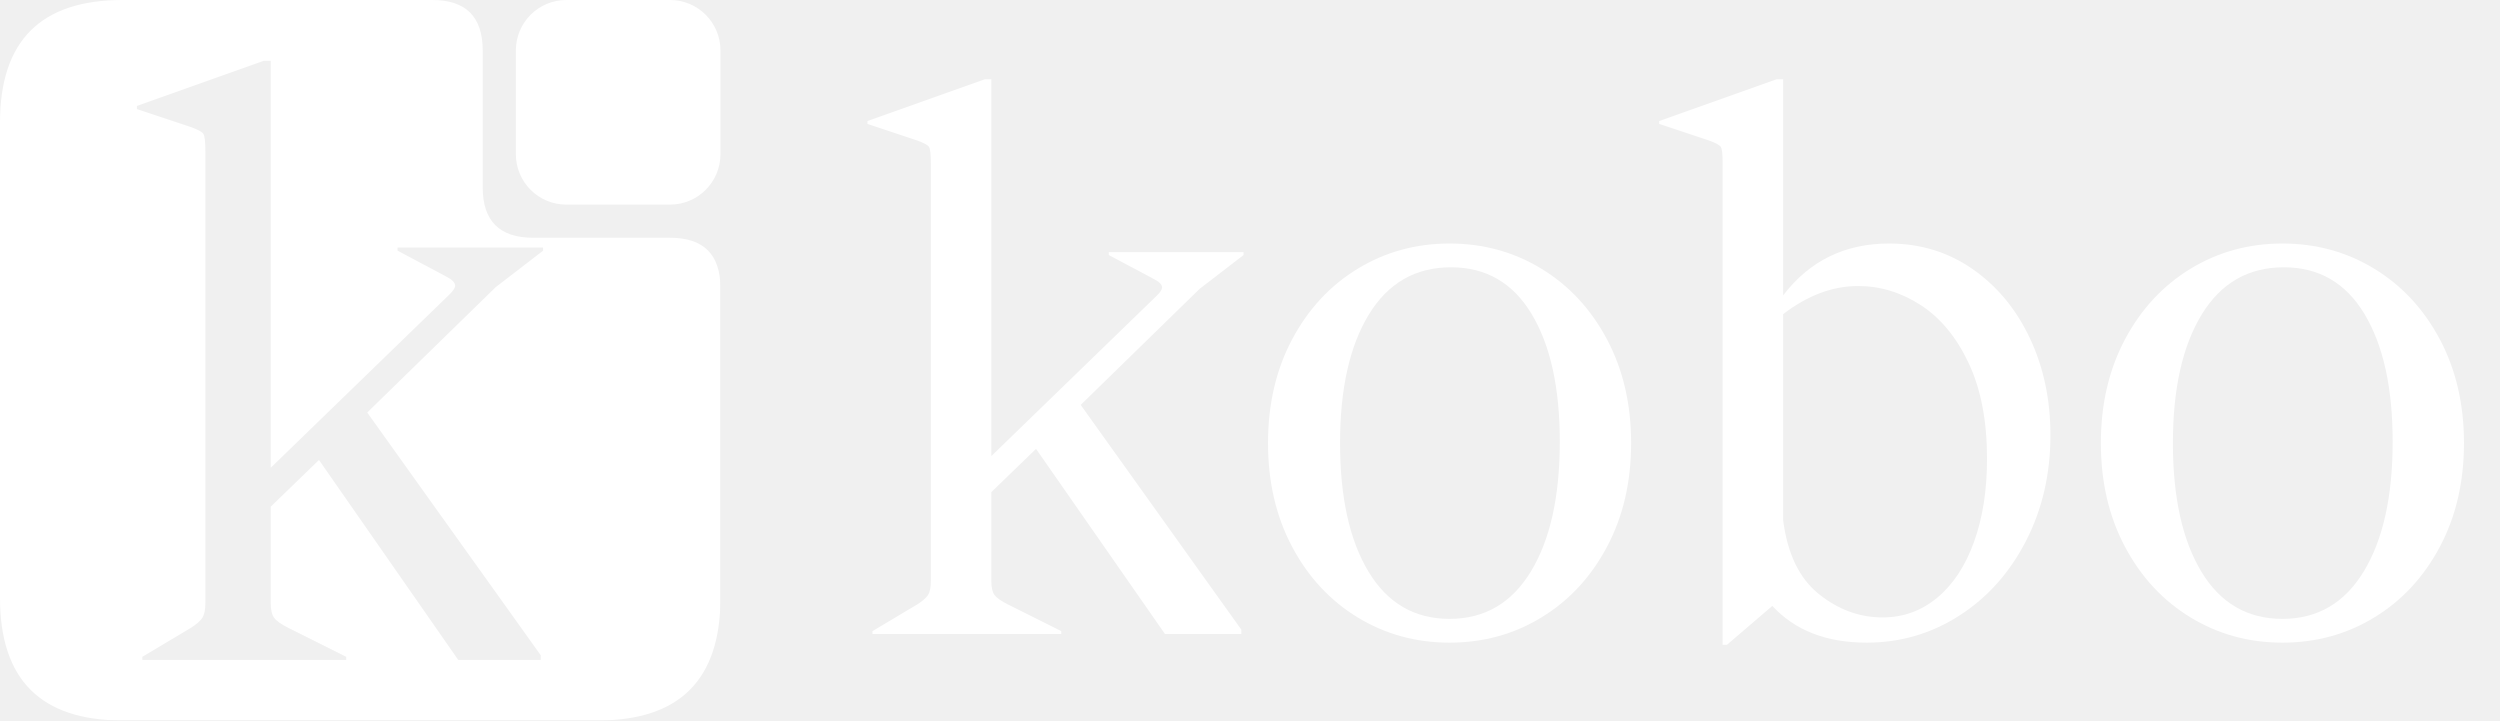
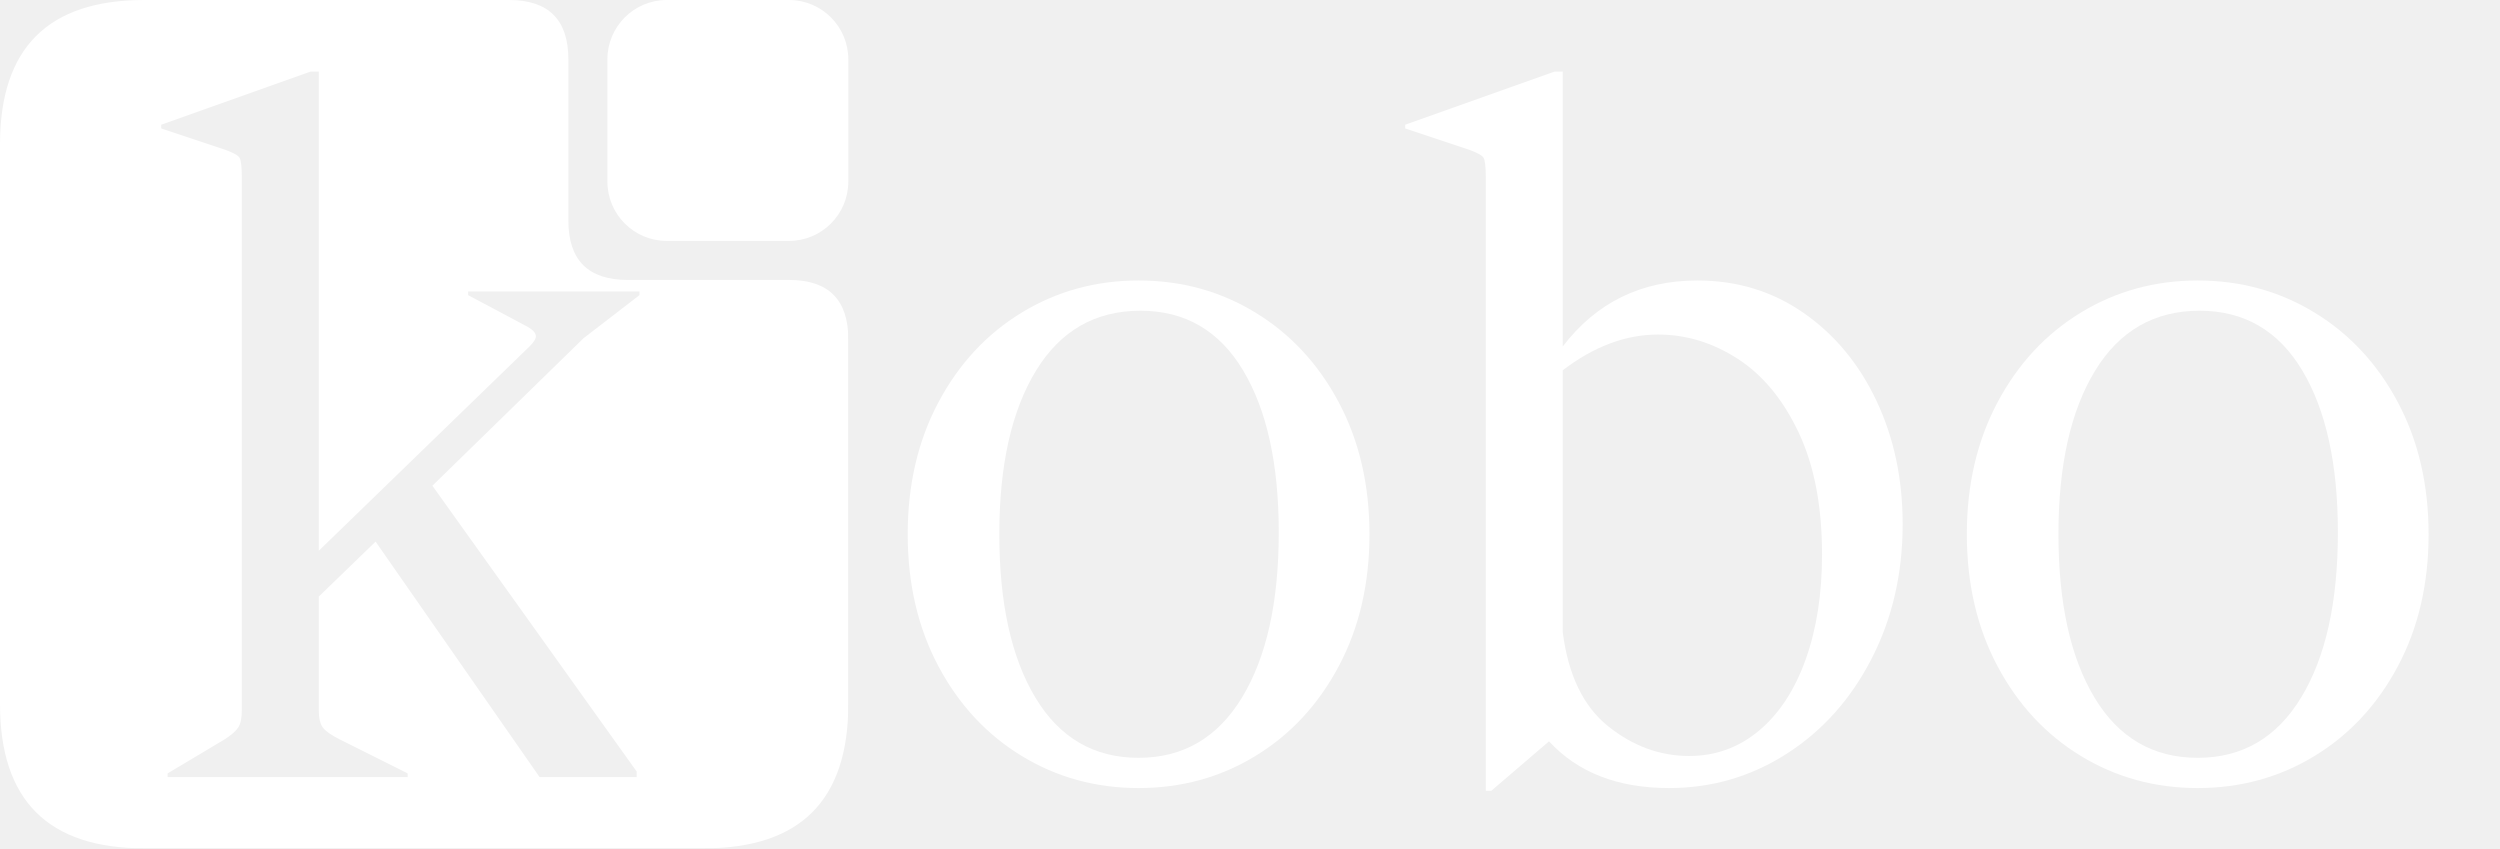
- <svg xmlns="http://www.w3.org/2000/svg" viewBox="0 0 3470 1000">
+ <svg xmlns="http://www.w3.org/2000/svg" viewBox="0 0 2947 1000">
  <defs>
    <mask id="ko">
      <rect width="1000" height="1000" fill="#fff" />
      <path transform="translate(164.1 916) scale(1.08 -1.08)" d="M31 4 93 41Q104 48 108.0 54.0Q112 60 112 73V654Q112 672 109.5 676.0Q107 680 93 685L24 708V712L187 770H196V247L426 470Q433 477 433 481Q433 487 421 493L359 526V530H546V526L485 479L320 318L543 6V0H437L258 257L196 197V73Q196 60 200.5 54.0Q205 48 219 41L293 4V0H31Z" fill="#000" />
    </mask>
  </defs>
  <path d="M170,0 H600 Q670,0 670,70 V260 Q670,330 740,330 H930 Q1000,330 1000,400 V830 Q1000,1000 830,1000 H170 Q0,1000 0,830 V170 Q0,0 170,0 Z" fill="#fff" mask="url(#ko)" />
  <rect x="716" y="0" width="284" height="284" rx="70" fill="#fff" />
-   <g id="wordmark" transform="translate(1180 880) scale(1 -1)" fill="#fff">
-     <path d="M31 4 93 41Q104 48 108.0 54.0Q112 60 112 73V654Q112 672 109.5 676.0Q107 680 93 685L24 708V712L187 770H196V247L426 470Q433 477 433 481Q433 487 421 493L359 526V530H546V526L485 479L320 318L543 6V0H437L258 257L196 197V73Q196 60 200.5 54.0Q205 48 219 41L293 4V0H31Z" />
-     <path transform="translate(530 0)" d="M50 265Q50 346 83.5 409.0Q117 472 174.5 507.0Q232 542 302 542Q372 542 429.5 507.0Q487 472 520.5 409.0Q554 346 554 265Q554 184 520.5 121.0Q487 58 429.5 23.0Q372 -12 302 -12Q232 -12 174.5 23.0Q117 58 83.5 121.0Q50 184 50 265ZM455 267Q455 379 416.0 444.0Q377 509 304 509Q230 509 190.0 443.5Q150 378 150 265Q150 152 189.5 86.5Q229 21 302 21Q375 21 415.0 87.0Q455 153 455 267Z" />
-     <path transform="translate(1114 0)" d="M166 39 103 -15H97V654Q97 672 94.5 676.0Q92 680 78 685L9 708V712L172 770H181V470Q236 542 328 542Q393 542 444.0 506.5Q495 471 523.5 410.5Q552 350 552 276Q552 195 518.0 129.0Q484 63 425.5 25.5Q367 -12 297 -12Q213 -12 166 39ZM319 23Q362 23 395.0 50.5Q428 78 446.0 128.0Q464 178 464 243Q464 322 438.5 376.0Q413 430 372.0 456.5Q331 483 285 483Q232 483 181 444V158Q190 88 230.5 55.5Q271 23 319 23Z" />
-     <path transform="translate(1686 0)" d="M50 265Q50 346 83.5 409.0Q117 472 174.5 507.0Q232 542 302 542Q372 542 429.5 507.0Q487 472 520.5 409.0Q554 346 554 265Q554 184 520.5 121.0Q487 58 429.5 23.0Q372 -12 302 -12Q232 -12 174.5 23.0Q117 58 83.5 121.0Q50 184 50 265ZM455 267Q455 379 416.0 444.0Q377 509 304 509Q230 509 190.0 443.5Q150 378 150 265Q150 152 189.5 86.5Q229 21 302 21Q375 21 415.0 87.0Q455 153 455 267Z" />
+   <g id="wordmark" fill="#fff">
+     <path transform="translate(1016.0 916) scale(1.08 -1.08)" d="M50 265Q50 346 83.5 409.0Q117 472 174.5 507.0Q232 542 302 542Q372 542 429.5 507.0Q487 472 520.5 409.0Q554 346 554 265Q554 184 520.5 121.0Q487 58 429.5 23.0Q372 -12 302 -12Q232 -12 174.5 23.0Q117 58 83.5 121.0Q50 184 50 265ZM455 267Q455 379 416.0 444.0Q377 509 304 509Q230 509 190.0 443.5Q150 378 150 265Q150 152 189.5 86.5Q229 21 302 21Q375 21 415.0 87.0Q455 153 455 267Z" />
+     <path transform="translate(1646.7 916) scale(1.08 -1.08)" d="M166 39 103 -15H97V654Q97 672 94.5 676.0Q92 680 78 685L9 708V712L172 770H181V470Q236 542 328 542Q393 542 444.0 506.5Q495 471 523.5 410.5Q552 350 552 276Q552 195 518.0 129.0Q484 63 425.5 25.5Q367 -12 297 -12Q213 -12 166 39ZM319 23Q362 23 395.0 50.5Q428 78 446.0 128.0Q464 178 464 243Q464 322 438.5 376.0Q413 430 372.0 456.5Q331 483 285 483Q232 483 181 444V158Q190 88 230.5 55.5Q271 23 319 23Z" />
+     <path transform="translate(2264.5 916) scale(1.08 -1.08)" d="M50 265Q50 346 83.5 409.0Q117 472 174.5 507.0Q232 542 302 542Q372 542 429.5 507.0Q487 472 520.5 409.0Q554 346 554 265Q554 184 520.5 121.0Q487 58 429.5 23.0Q372 -12 302 -12Q232 -12 174.5 23.0Q117 58 83.5 121.0Q50 184 50 265ZM455 267Q455 379 416.0 444.0Q377 509 304 509Q230 509 190.0 443.5Q150 378 150 265Q150 152 189.5 86.5Q229 21 302 21Q375 21 415.0 87.0Q455 153 455 267Z" />
  </g>
</svg>
